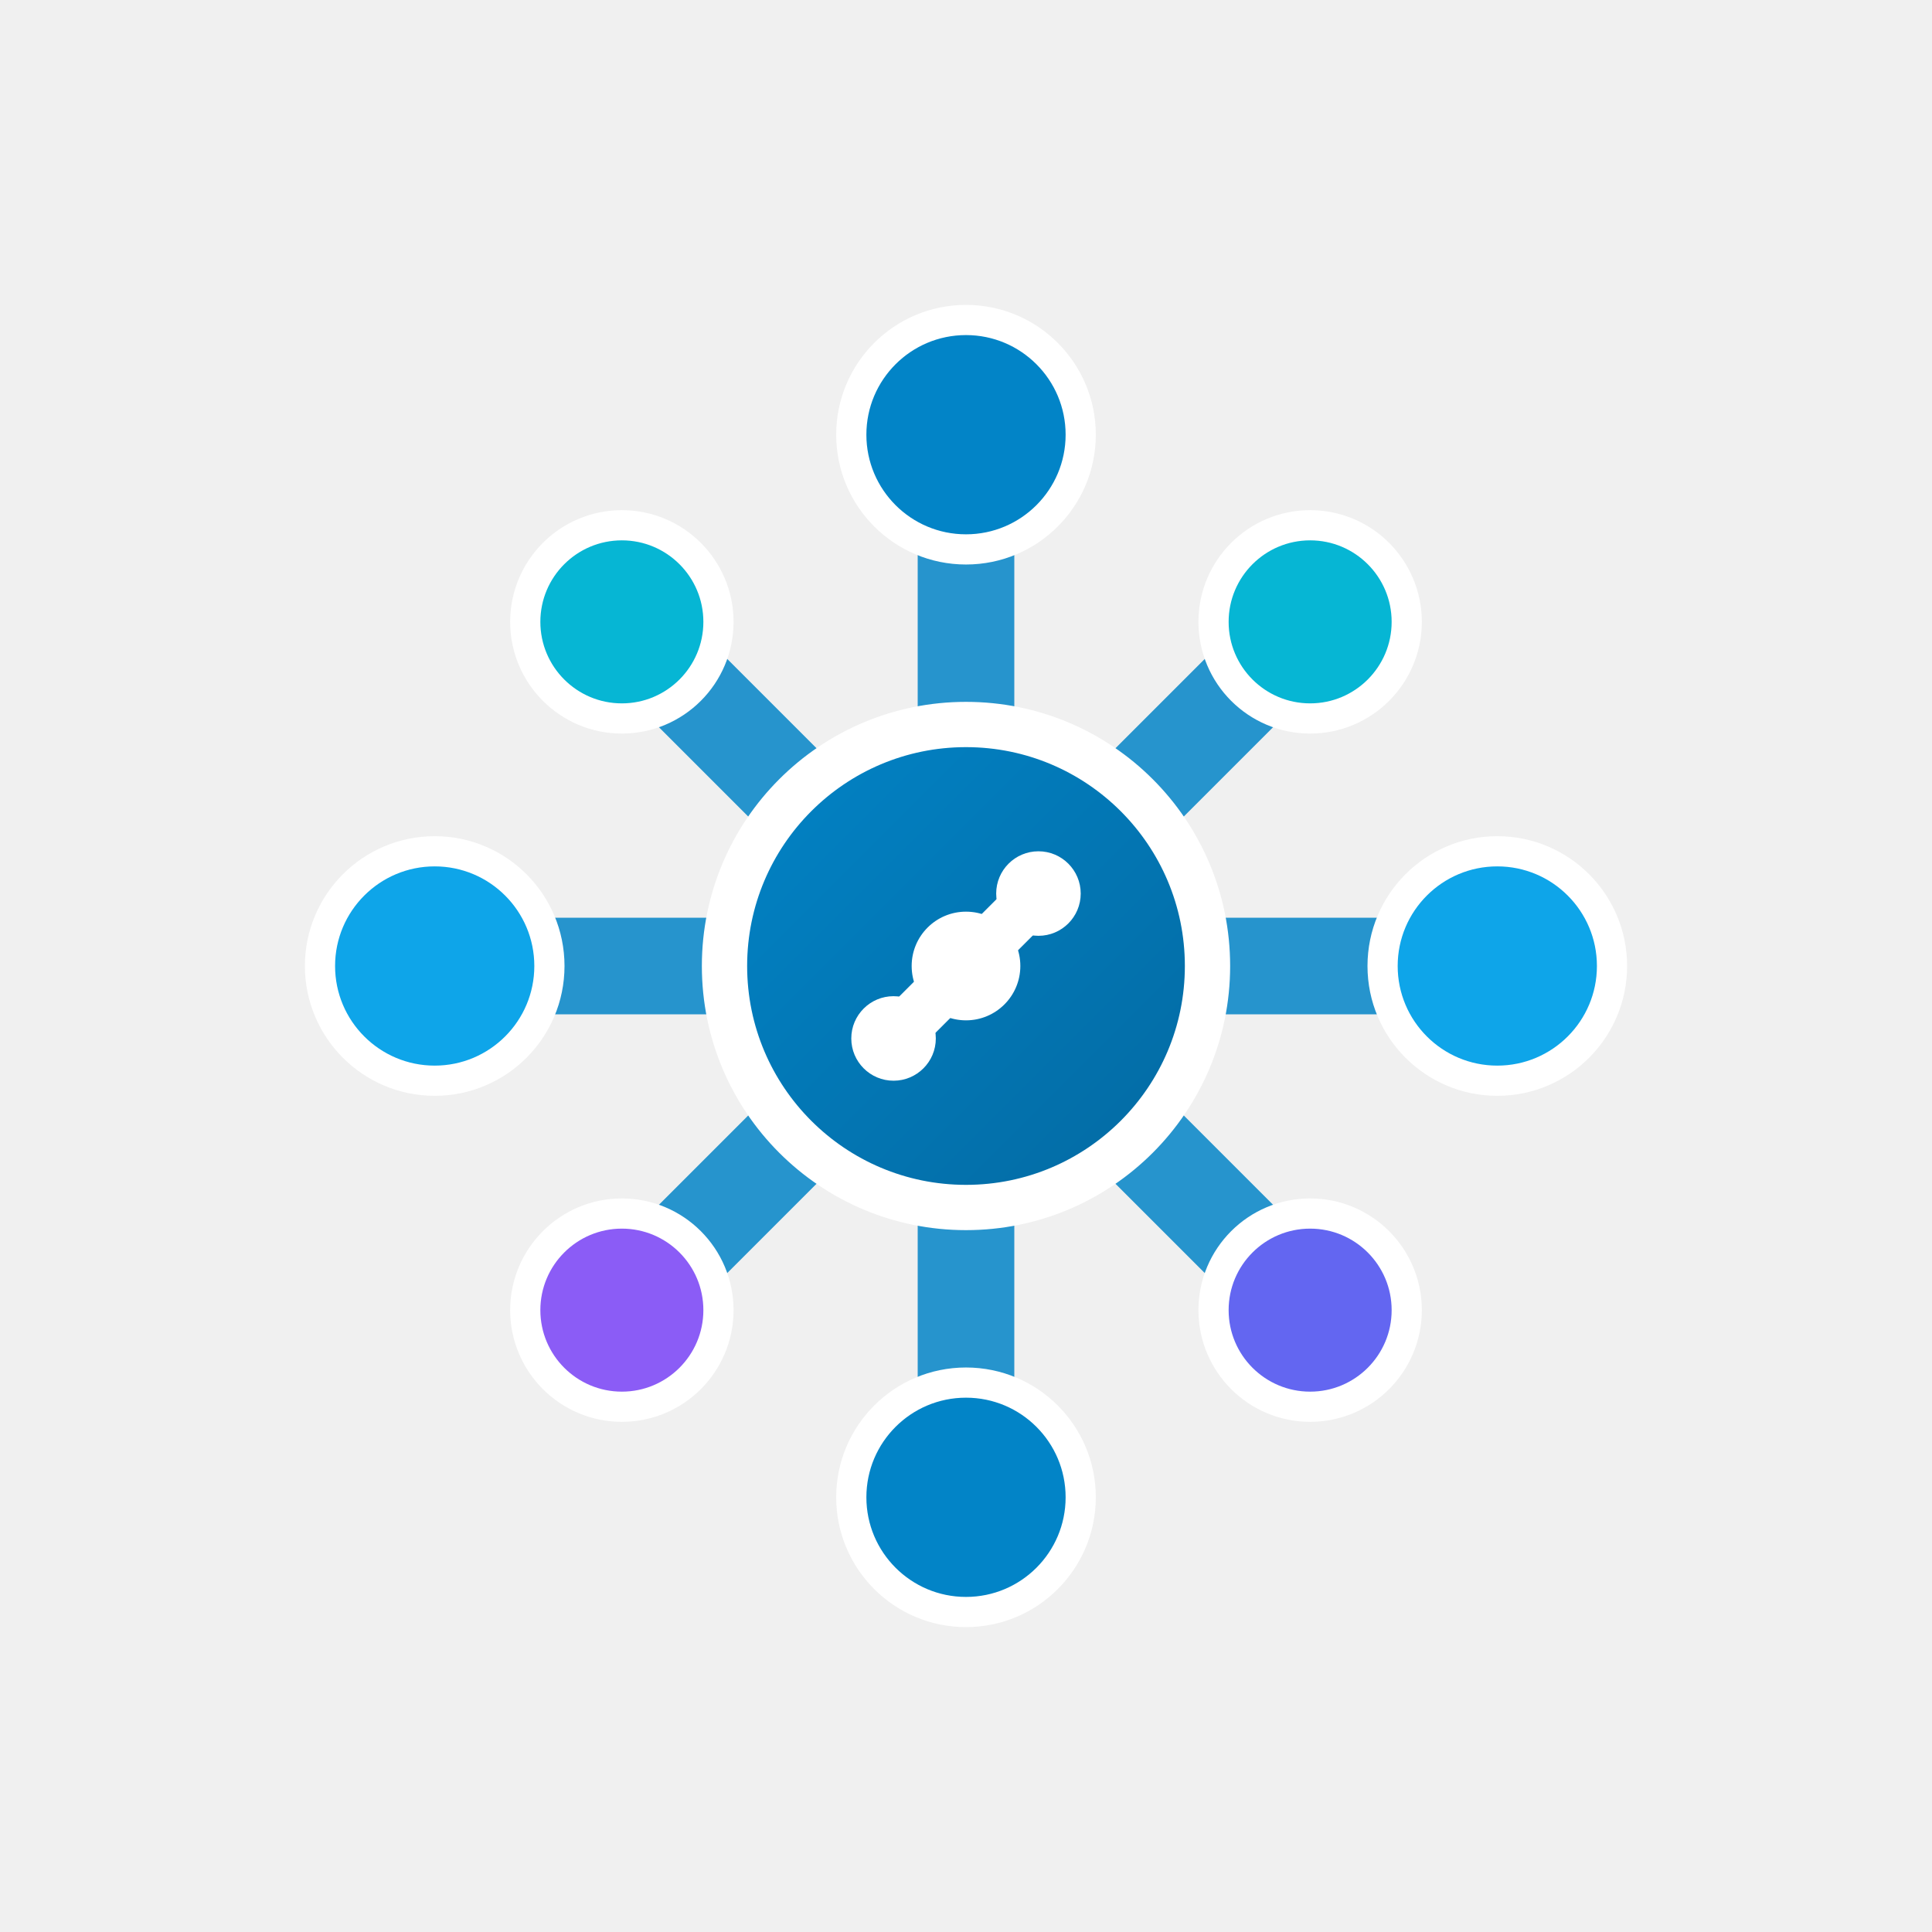
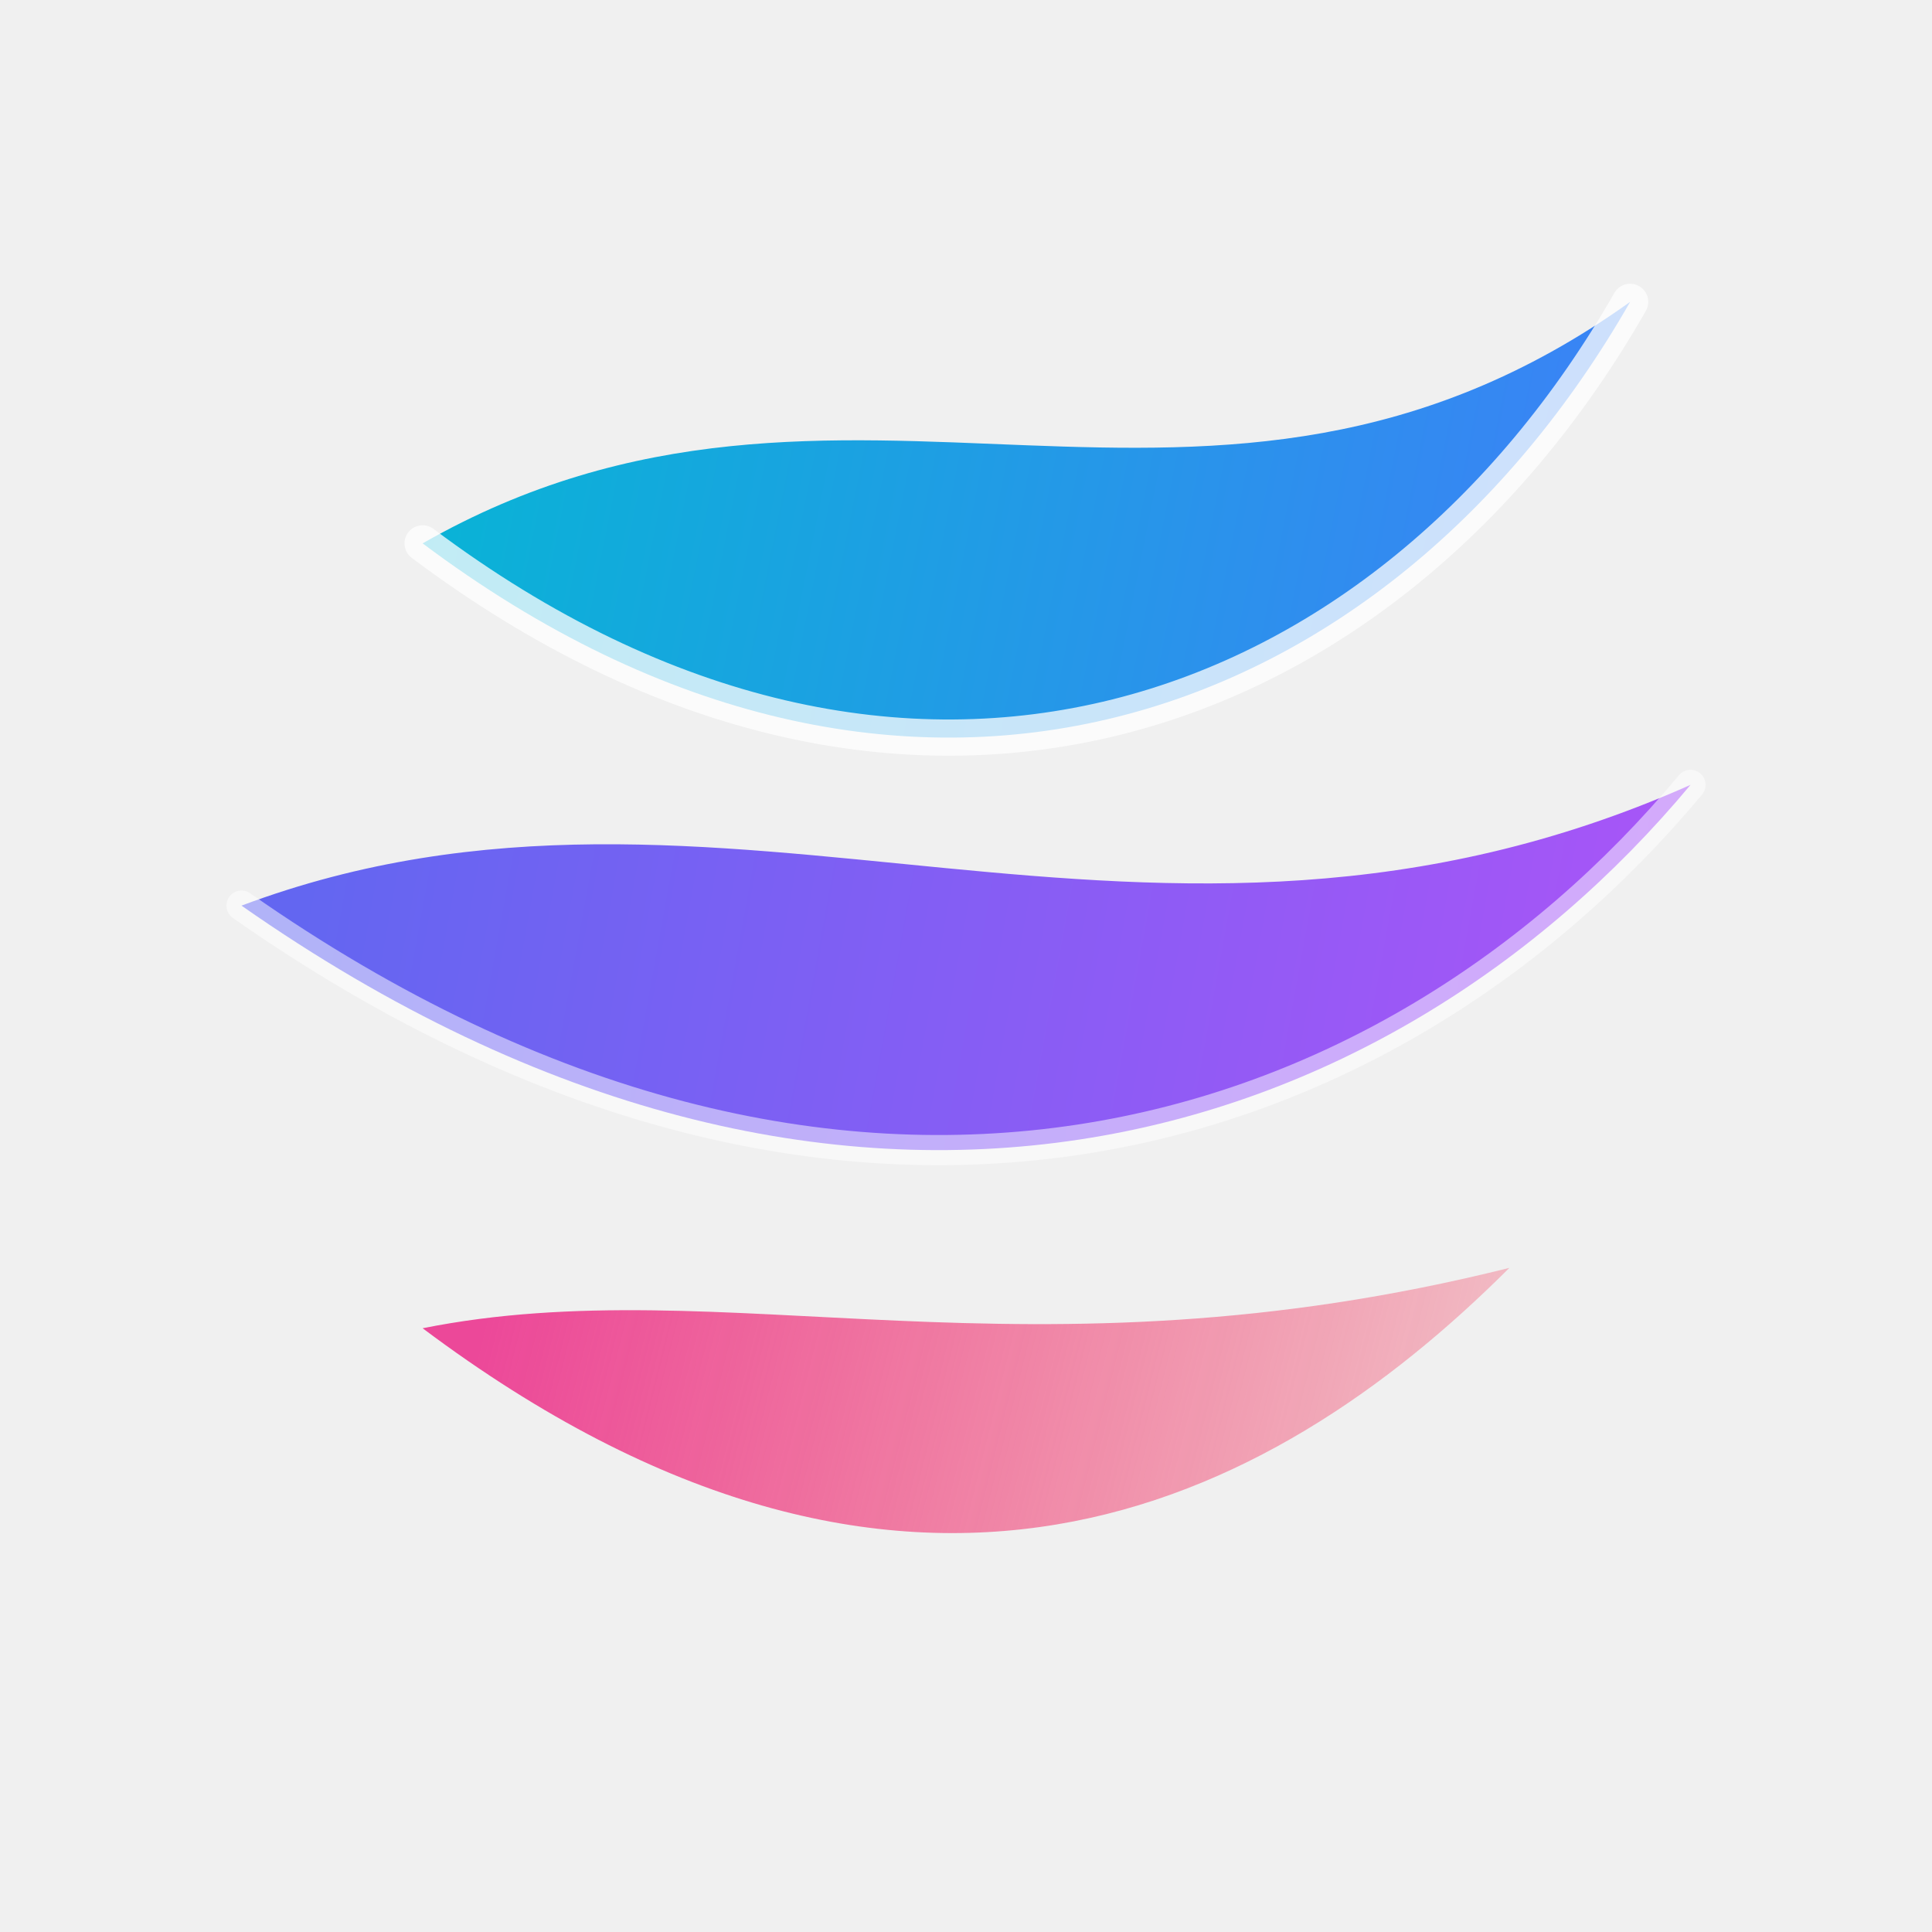
- <svg xmlns="http://www.w3.org/2000/svg" viewBox="0 0 32 32" width="32" height="32" fill="none">
+ <svg xmlns="http://www.w3.org/2000/svg" viewBox="0 0 64 64" width="100%" height="100%" fill="none">
  <defs>
-     <linearGradient id="mfCenter" x1="0" y1="0" x2="1" y2="1">
-       <stop offset="0%" stop-color="#0284C7" />
-       <stop offset="100%" stop-color="#0369A1" />
+     <linearGradient id="wing-1" x1="12" y1="16" x2="52" y2="24" gradientUnits="userSpaceOnUse">
+       <stop offset="0%" stop-color="#06B6D4" />
+       <stop offset="100%" stop-color="#3B82F6" />
+     </linearGradient>
+     <linearGradient id="wing-2" x1="10" y1="30" x2="54" y2="38" gradientUnits="userSpaceOnUse">
+       <stop offset="0%" stop-color="#6366F1" />
+       <stop offset="100%" stop-color="#A855F7" />
+     </linearGradient>
+     <linearGradient id="wing-3" x1="16" y1="44" x2="48" y2="52" gradientUnits="userSpaceOnUse">
+       <stop offset="0%" stop-color="#EC4899" />
+       <stop offset="100%" stop-color="#F43F5E" stop-opacity="0.3" />
    </linearGradient>
  </defs>
-   <g stroke="#0284C7" stroke-width="1.6" stroke-linecap="round" opacity="0.85">
-     <line x1="16" y1="16" x2="16" y2="7.2" />
-     <line x1="16" y1="16" x2="21.7" y2="10.3" />
-     <line x1="16" y1="16" x2="24.8" y2="16" />
-     <line x1="16" y1="16" x2="21.7" y2="21.7" />
-     <line x1="16" y1="16" x2="16" y2="24.8" />
-     <line x1="16" y1="16" x2="10.3" y2="21.7" />
-     <line x1="16" y1="16" x2="7.2" y2="16" />
-     <line x1="16" y1="16" x2="10.3" y2="10.3" />
-   </g>
-   <circle cx="16" cy="7.2" r="1.9" fill="#0284C7" stroke="#FFFFFF" stroke-width="0.5" />
-   <circle cx="21.7" cy="10.3" r="1.6" fill="#06B6D4" stroke="#FFFFFF" stroke-width="0.5" />
-   <circle cx="24.8" cy="16" r="1.9" fill="#0EA5E9" stroke="#FFFFFF" stroke-width="0.5" />
-   <circle cx="21.7" cy="21.7" r="1.6" fill="#6366F1" stroke="#FFFFFF" stroke-width="0.5" />
-   <circle cx="16" cy="24.8" r="1.9" fill="#0284C7" stroke="#FFFFFF" stroke-width="0.5" />
-   <circle cx="10.3" cy="21.7" r="1.6" fill="#8B5CF6" stroke="#FFFFFF" stroke-width="0.5" />
-   <circle cx="7.2" cy="16" r="1.9" fill="#0EA5E9" stroke="#FFFFFF" stroke-width="0.5" />
-   <circle cx="10.3" cy="10.3" r="1.6" fill="#06B6D4" stroke="#FFFFFF" stroke-width="0.5" />
-   <circle cx="16" cy="16" r="4.0" fill="url(#mfCenter)" stroke="#FFFFFF" stroke-width="0.75" />
-   <g stroke="#FFFFFF" stroke-width="0.85" stroke-linecap="round">
-     <line x1="14.8" y1="17.2" x2="16" y2="16" />
-     <line x1="16" y1="16" x2="17.2" y2="14.8" />
-   </g>
-   <circle cx="14.8" cy="17.2" r="0.7" fill="#FFFFFF" />
-   <circle cx="16" cy="16" r="0.9" fill="#FFFFFF" />
-   <circle cx="17.2" cy="14.8" r="0.7" fill="#FFFFFF" />
+   <path d="M 14 44 C 24 42, 34 46, 50 42 C 42 50, 30 56, 14 44 Z" fill="url(#wing-3)" />
+   <path d="M 8 30 C 24 24, 38 34, 56 26 C 46 38, 28 44, 8 30 Z" fill="url(#wing-2)" />
+   <path d="M 8 30 C 28 44, 46 38, 56 26" stroke="#FFFFFF" stroke-width="1" stroke-linecap="round" opacity="0.5" />
+   <path d="M 14 18 C 28 10, 40 20, 54 10 C 46 24, 30 30, 14 18 Z" fill="url(#wing-1)" />
+   <path d="M 14 18 C 30 30, 46 24, 54 10" stroke="#FFFFFF" stroke-width="1.2" stroke-linecap="round" opacity="0.75" />
</svg>
